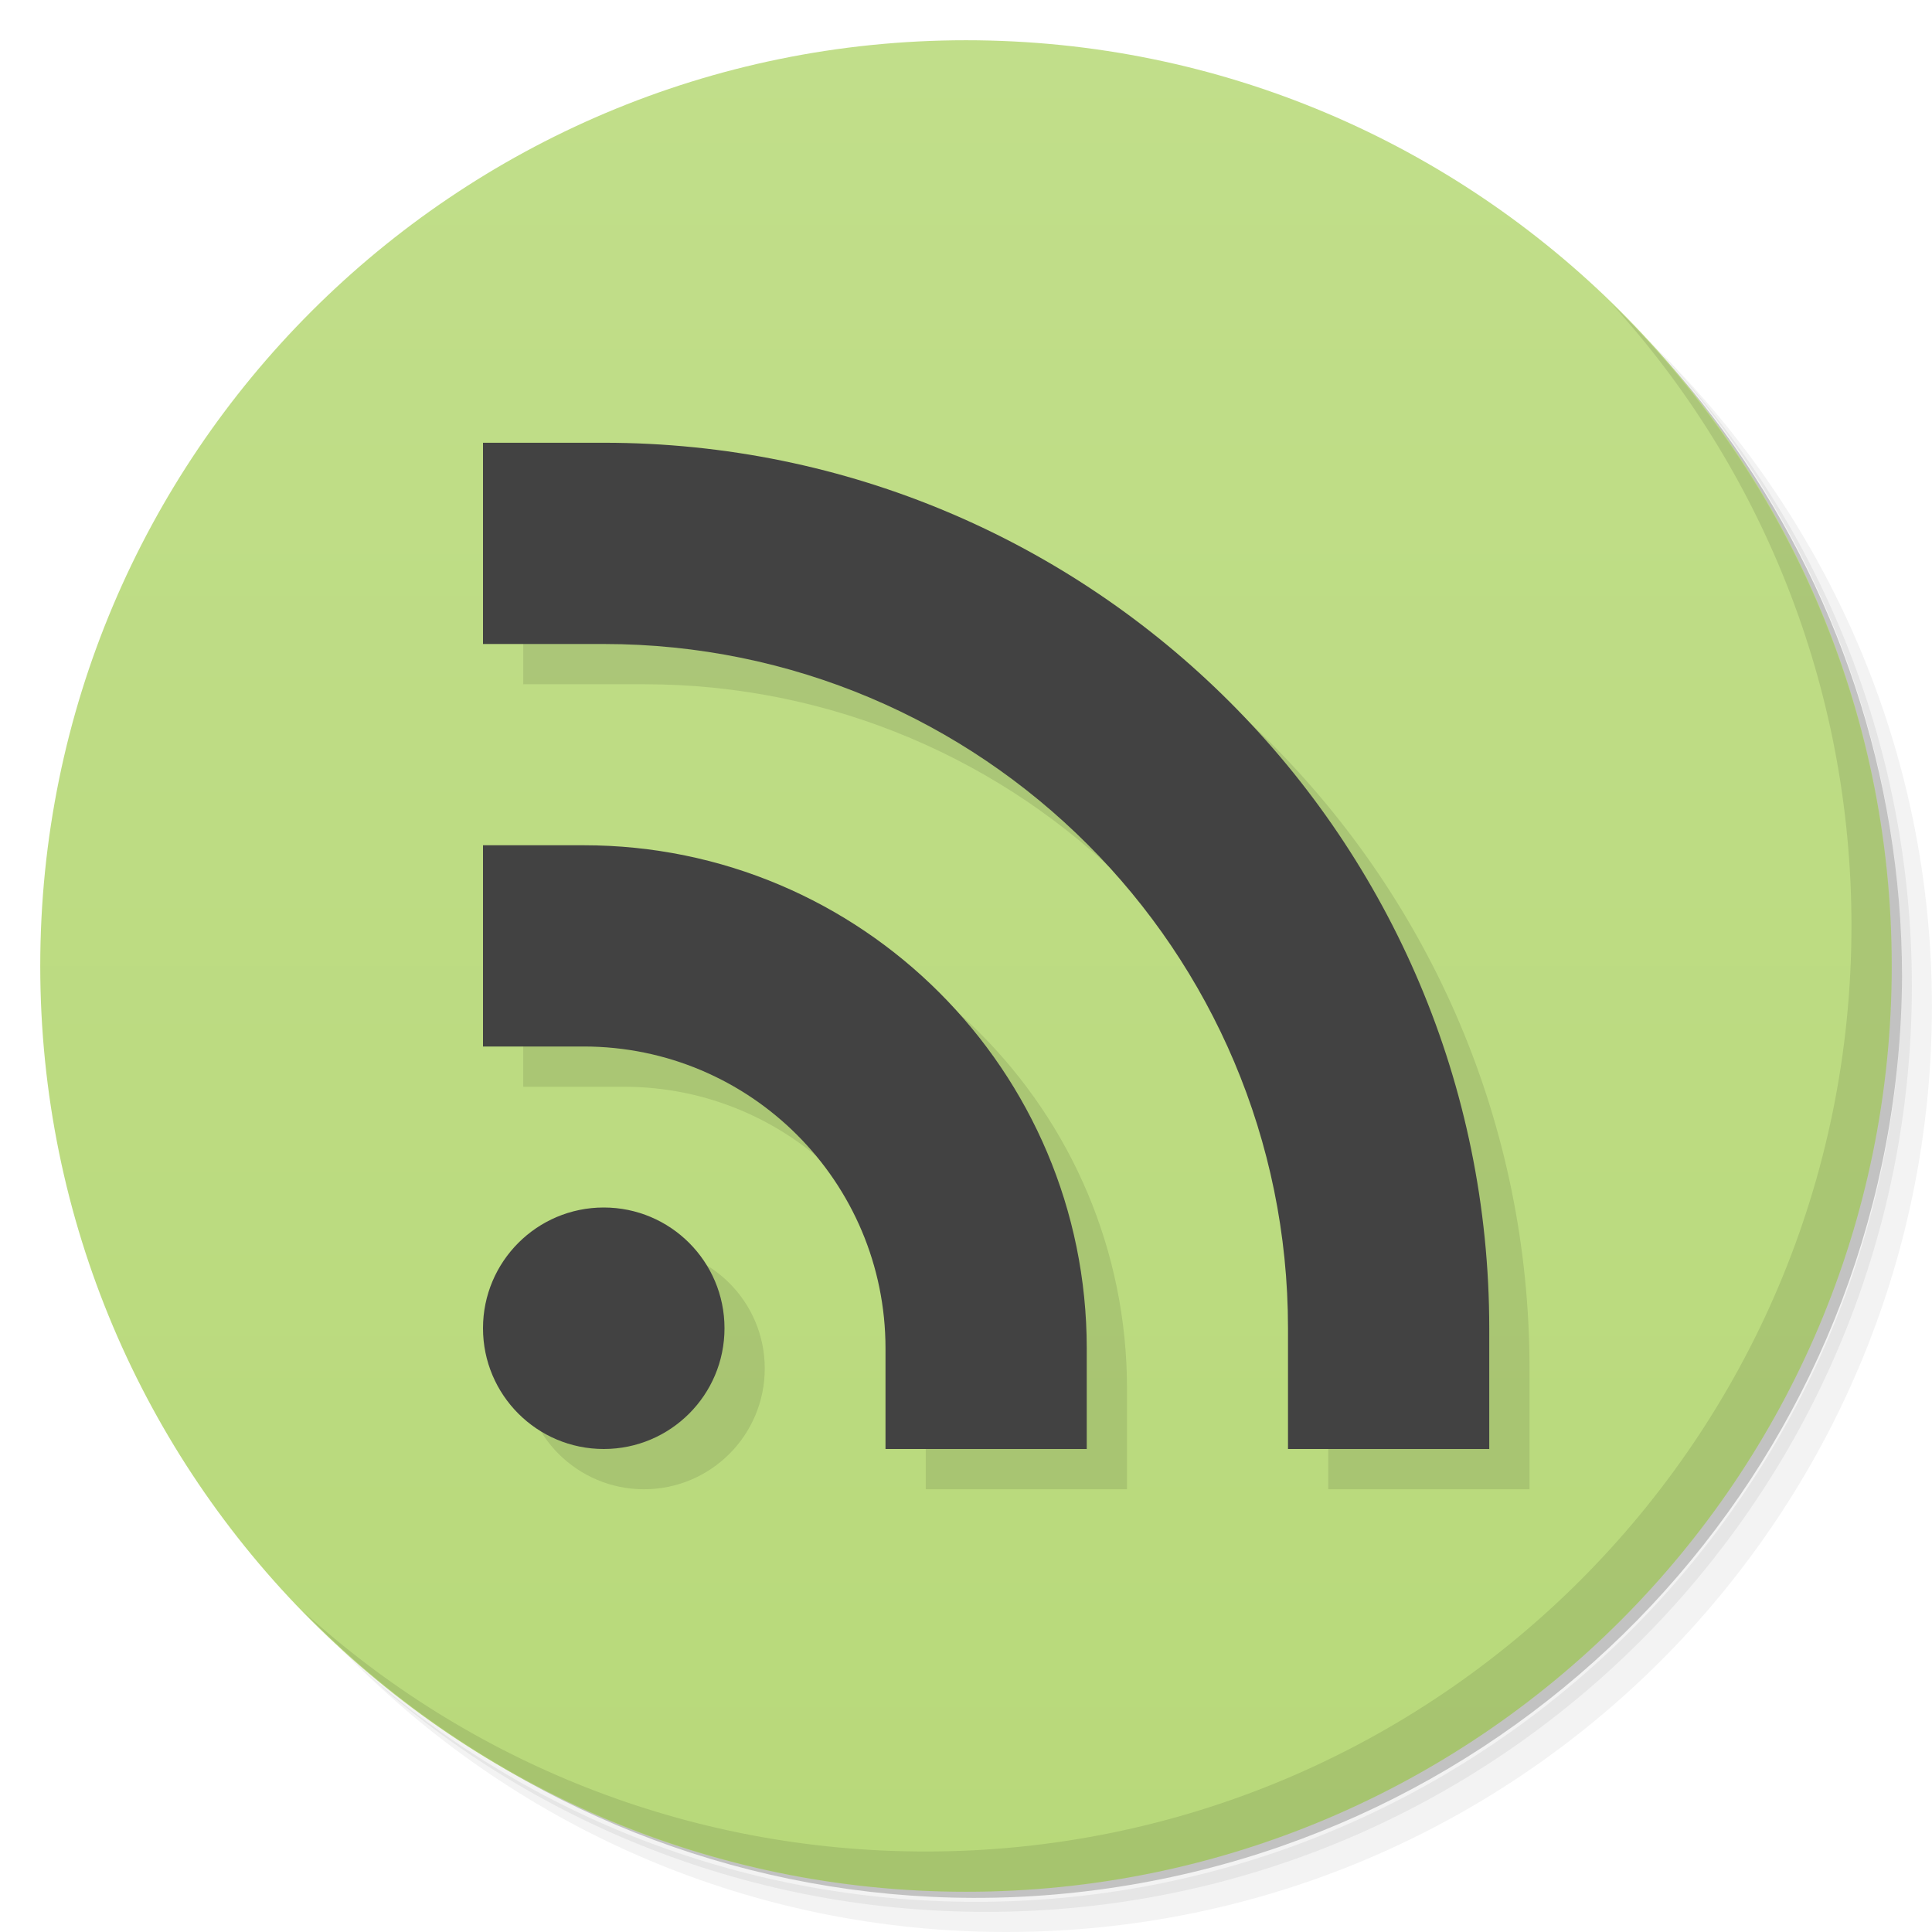
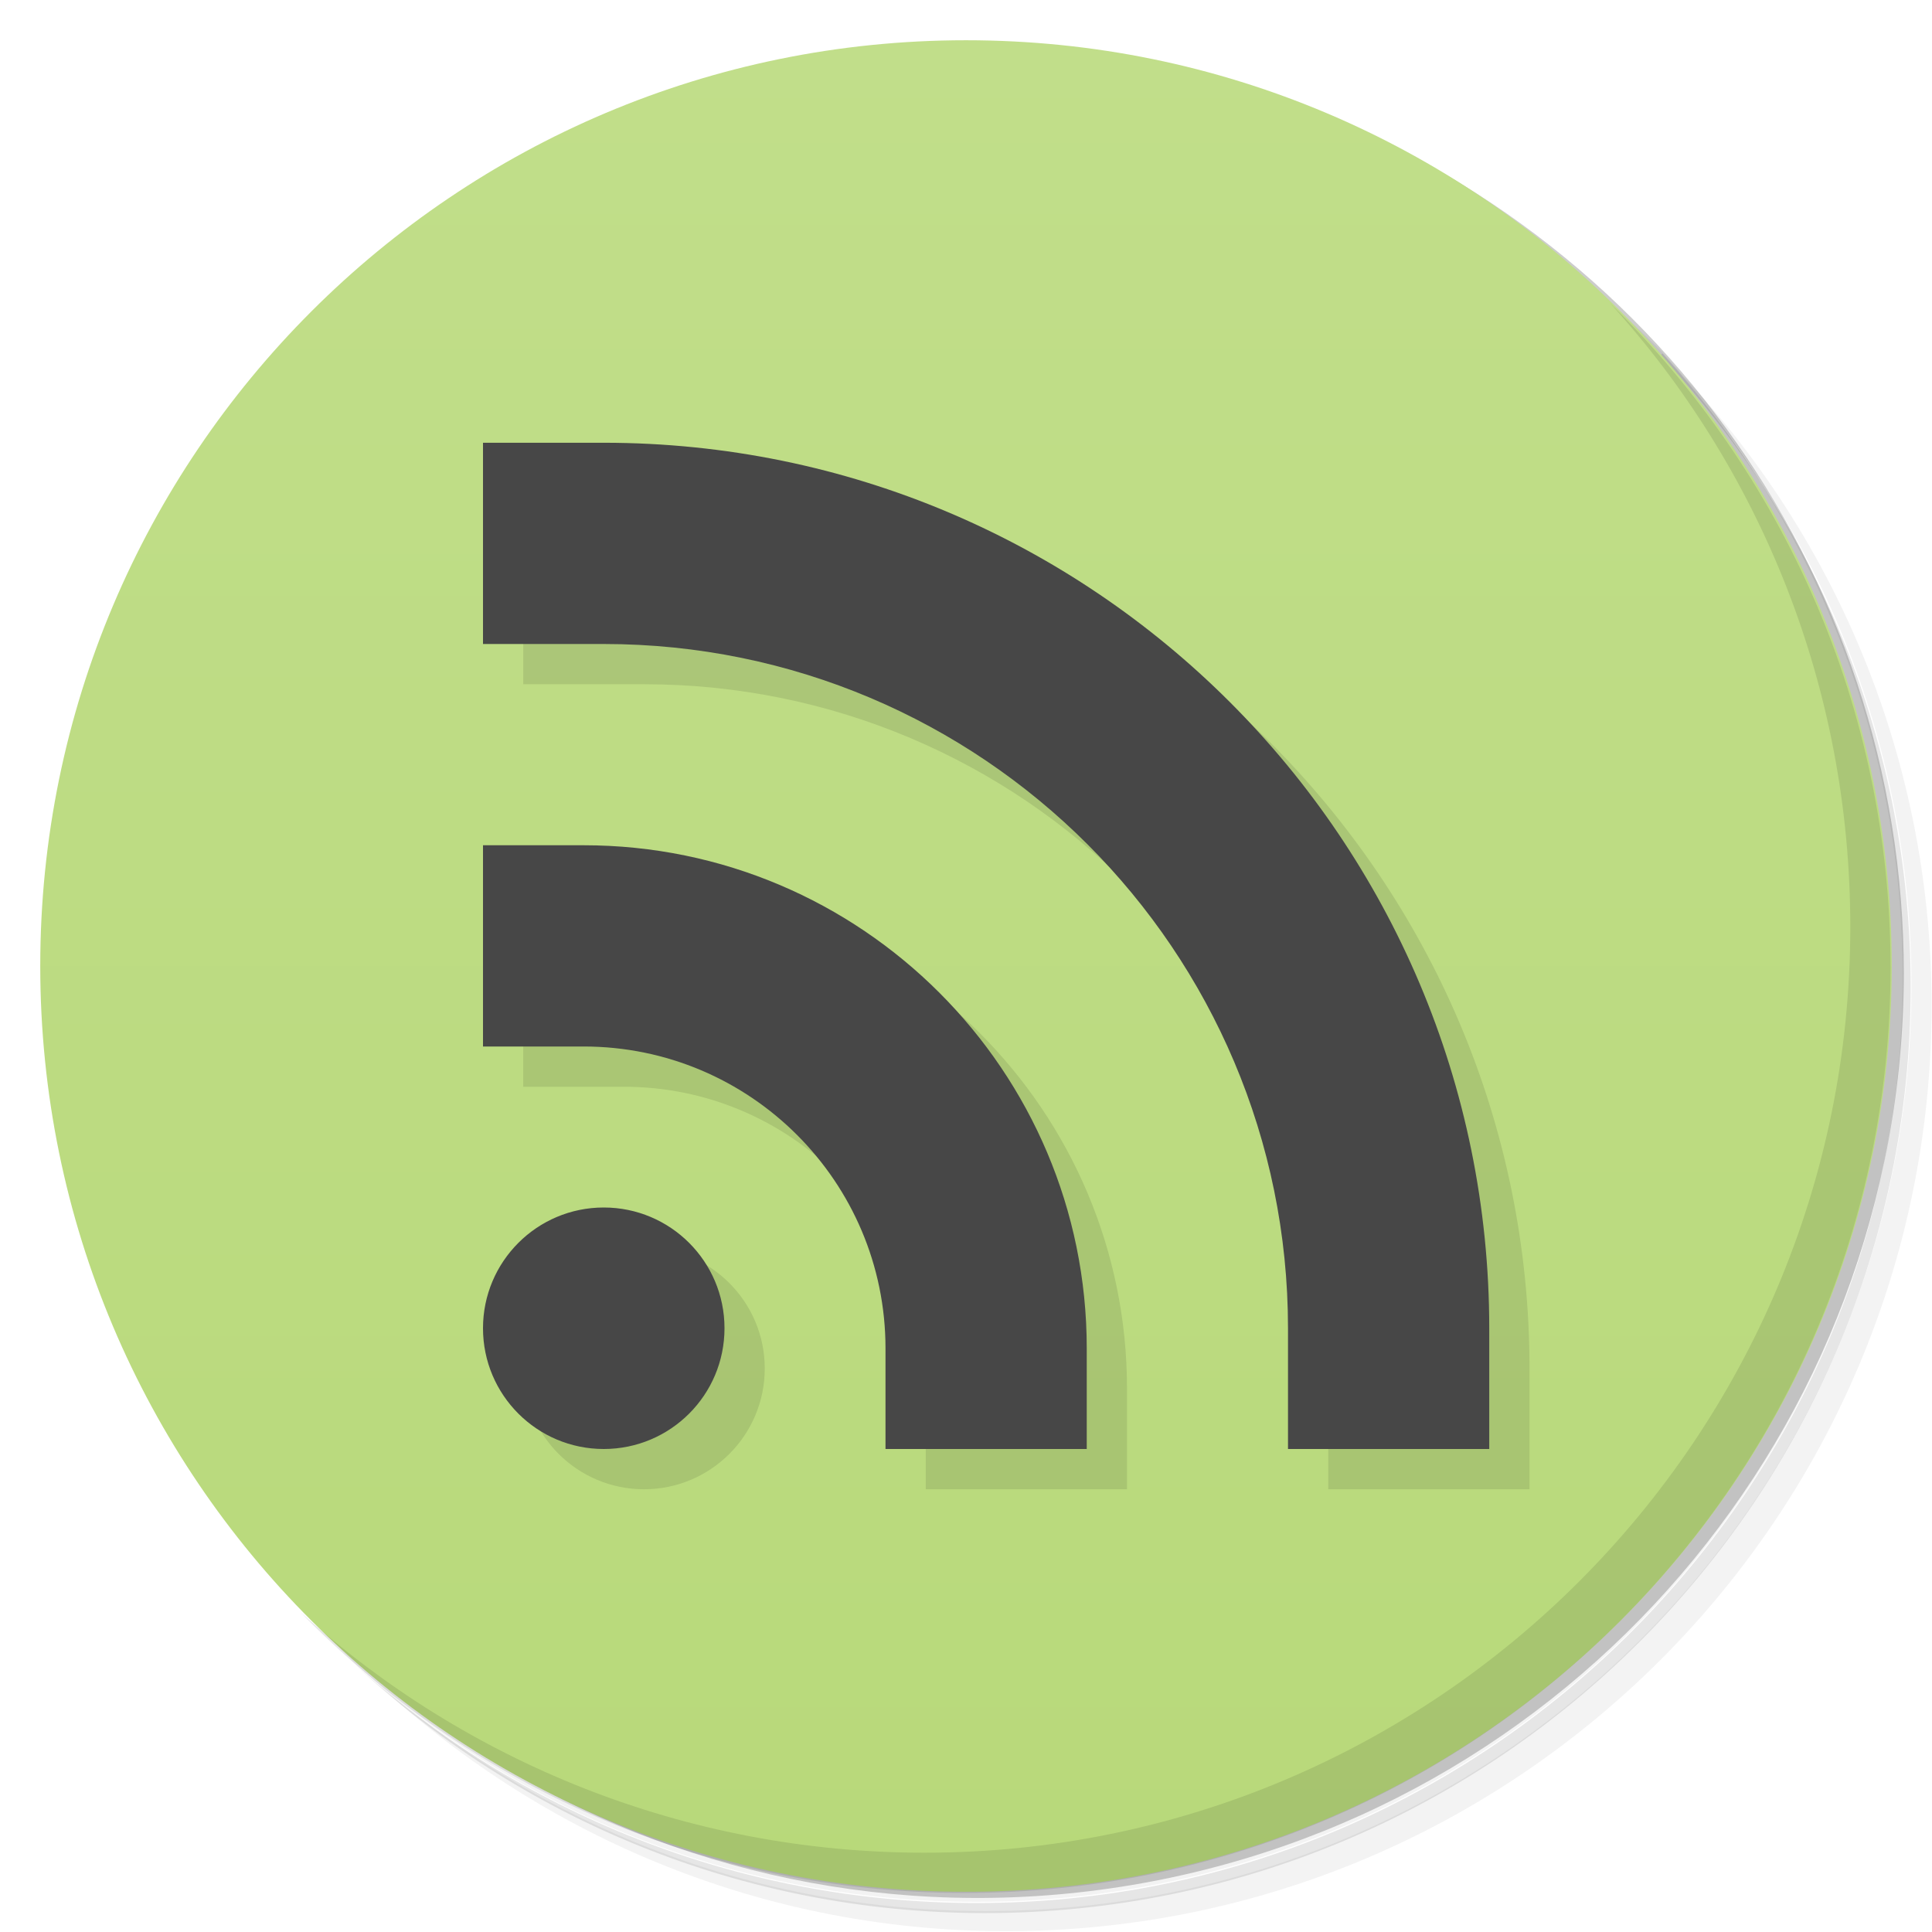
<svg xmlns="http://www.w3.org/2000/svg" version="1.1" viewBox="0 0 48 48">
  <defs>
    <linearGradient id="bg" x2="0" y1="1" y2="47" gradientUnits="userSpaceOnUse">
      <stop style="stop-color:#c1de8a" offset="0" />
      <stop style="stop-color:#b8d97a" offset="1" />
    </linearGradient>
  </defs>
-   <path d="m36.31 5c5.859 4.062 9.688 10.831 9.688 18.5 0 12.426-10.07 22.5-22.5 22.5-7.669 0-14.438-3.828-18.5-9.688 1.037 1.822 2.306 3.499 3.781 4.969 4.085 3.712 9.514 5.969 15.469 5.969 12.703 0 23-10.298 23-23 0-5.954-2.256-11.384-5.969-15.469-1.469-1.475-3.147-2.744-4.969-3.781zm4.969 3.781c3.854 4.113 6.219 9.637 6.219 15.719 0 12.703-10.297 23-23 23-6.081 0-11.606-2.364-15.719-6.219 4.16 4.144 9.883 6.719 16.219 6.719 12.703 0 23-10.298 23-23 0-6.335-2.575-12.06-6.719-16.219z" style="opacity:.05" />
-   <path d="m41.28 8.781c3.712 4.085 5.969 9.514 5.969 15.469 0 12.703-10.297 23-23 23-5.954 0-11.384-2.256-15.469-5.969 4.113 3.854 9.637 6.219 15.719 6.219 12.703 0 23-10.298 23-23 0-6.081-2.364-11.606-6.219-15.719z" style="opacity:.1" />
-   <path d="m31.25 2.375c8.615 3.154 14.75 11.417 14.75 21.13 0 12.426-10.07 22.5-22.5 22.5-9.708 0-17.971-6.135-21.12-14.75a23 23 0 0 0 44.875-7 23 23 0 0 0-16-21.875z" style="opacity:.2" />
+   <path d="m36.3 5c5.86 4.06 9.69 10.8 9.69 18.5 0 12.4-10.1 22.5-22.5 22.5-7.67 0-14.4-3.83-18.5-9.69 1.04 1.82 2.31 3.5 3.78 4.97 4.08 3.71 9.51 5.97 15.5 5.97 12.7 0 23-10.3 23-23 0-5.95-2.26-11.4-5.97-15.5-1.47-1.48-3.15-2.74-4.97-3.78zm4.97 3.78c3.85 4.11 6.22 9.64 6.22 15.7 0 12.7-10.3 23-23 23-6.08 0-11.6-2.36-15.7-6.22 4.16 4.14 9.88 6.72 16.2 6.72 12.7 0 23-10.3 23-23 0-6.34-2.58-12.1-6.72-16.2z" style="opacity:.05" />
+   <path d="m41.3 8.78c3.71 4.08 5.97 9.51 5.97 15.5 0 12.7-10.3 23-23 23-5.95 0-11.4-2.26-15.5-5.97 4.11 3.85 9.64 6.22 15.7 6.22 12.7 0 23-10.3 23-23 0-6.08-2.36-11.6-6.22-15.7z" style="opacity:.1" />
+   <path d="m31.2 2.38c8.62 3.15 14.8 11.4 14.8 21.1 0 12.4-10.1 22.5-22.5 22.5-9.71 0-18-6.14-21.1-14.8a23 23 0 0044.9-7 23 23 0 00-16-21.9z" style="opacity:.2" />
  <circle cx="24" cy="24" r="23" style="fill:url(#bg)" />
-   <path d="m40.03 7.531c3.712 4.084 5.969 9.514 5.969 15.469 0 12.703-10.297 23-23 23-5.954 0-11.384-2.256-15.469-5.969 4.178 4.291 10.01 6.969 16.469 6.969 12.703 0 23-10.298 23-23 0-6.462-2.677-12.291-6.969-16.469z" style="opacity:.1" />
-   <path d="m13 12v5h3a17 17 0 0 1 17 17v3h5v-3a22 22 0 0 0-22-22zm0 10v5h2.5c4.142 0 7.5 3.358 7.5 7.5v2.5h5v-2.5c0-6.904-5.596-12.5-12.5-12.5h-2.5m3 9a3 3 0 0 0-3 3 3 3 0 0 0 3 3 3 3 0 0 0 3-3 3 3 0 0 0-3-3z" style="opacity:.1" />
-   <path d="m12 11v5h3a17 17 0 0 1 17 17v3h5v-3a22 22 0 0 0-22-22zm0 10v5h2.5c4.142 0 7.5 3.358 7.5 7.5v2.5h5v-2.5c0-6.904-5.596-12.5-12.5-12.5zm3 9a3 3 0 0 0-3 3 3 3 0 0 0 3 3 3 3 0 0 0 3-3 3 3 0 0 0-3-3z" style="fill:#424242" />
+   <path d="m40 7.53c3.71 4.08 5.97 9.51 5.97 15.5 0 12.7-10.3 23-23 23-5.95 0-11.4-2.26-15.5-5.97 4.18 4.29 10 6.97 16.5 6.97 12.7 0 23-10.3 23-23 0-6.46-2.68-12.3-6.97-16.5z" style="opacity:.1" />
+   <path d="m13 12v5h3a17 17 0 0117 17v3h5v-3a22 22 0 00-22-22zm0 10v5h2.5c4.14 0 7.5 3.36 7.5 7.5v2.5h5v-2.5c0-6.9-5.6-12.5-12.5-12.5h-2.5m3 9a3 3 0 00-3 3 3 3 0 003 3 3 3 0 003-3 3 3 0 00-3-3z" style="opacity:.1" />
+   <path d="m12 11v5h3a17 17 0 0117 17v3h5v-3a22 22 0 00-22-22zm0 10v5h2.5c4.14 0 7.5 3.36 7.5 7.5v2.5h5v-2.5c0-6.9-5.6-12.5-12.5-12.5zm3 9a3 3 0 00-3 3 3 3 0 003 3 3 3 0 003-3 3 3 0 00-3-3z" style="fill:#474747" />
</svg>
